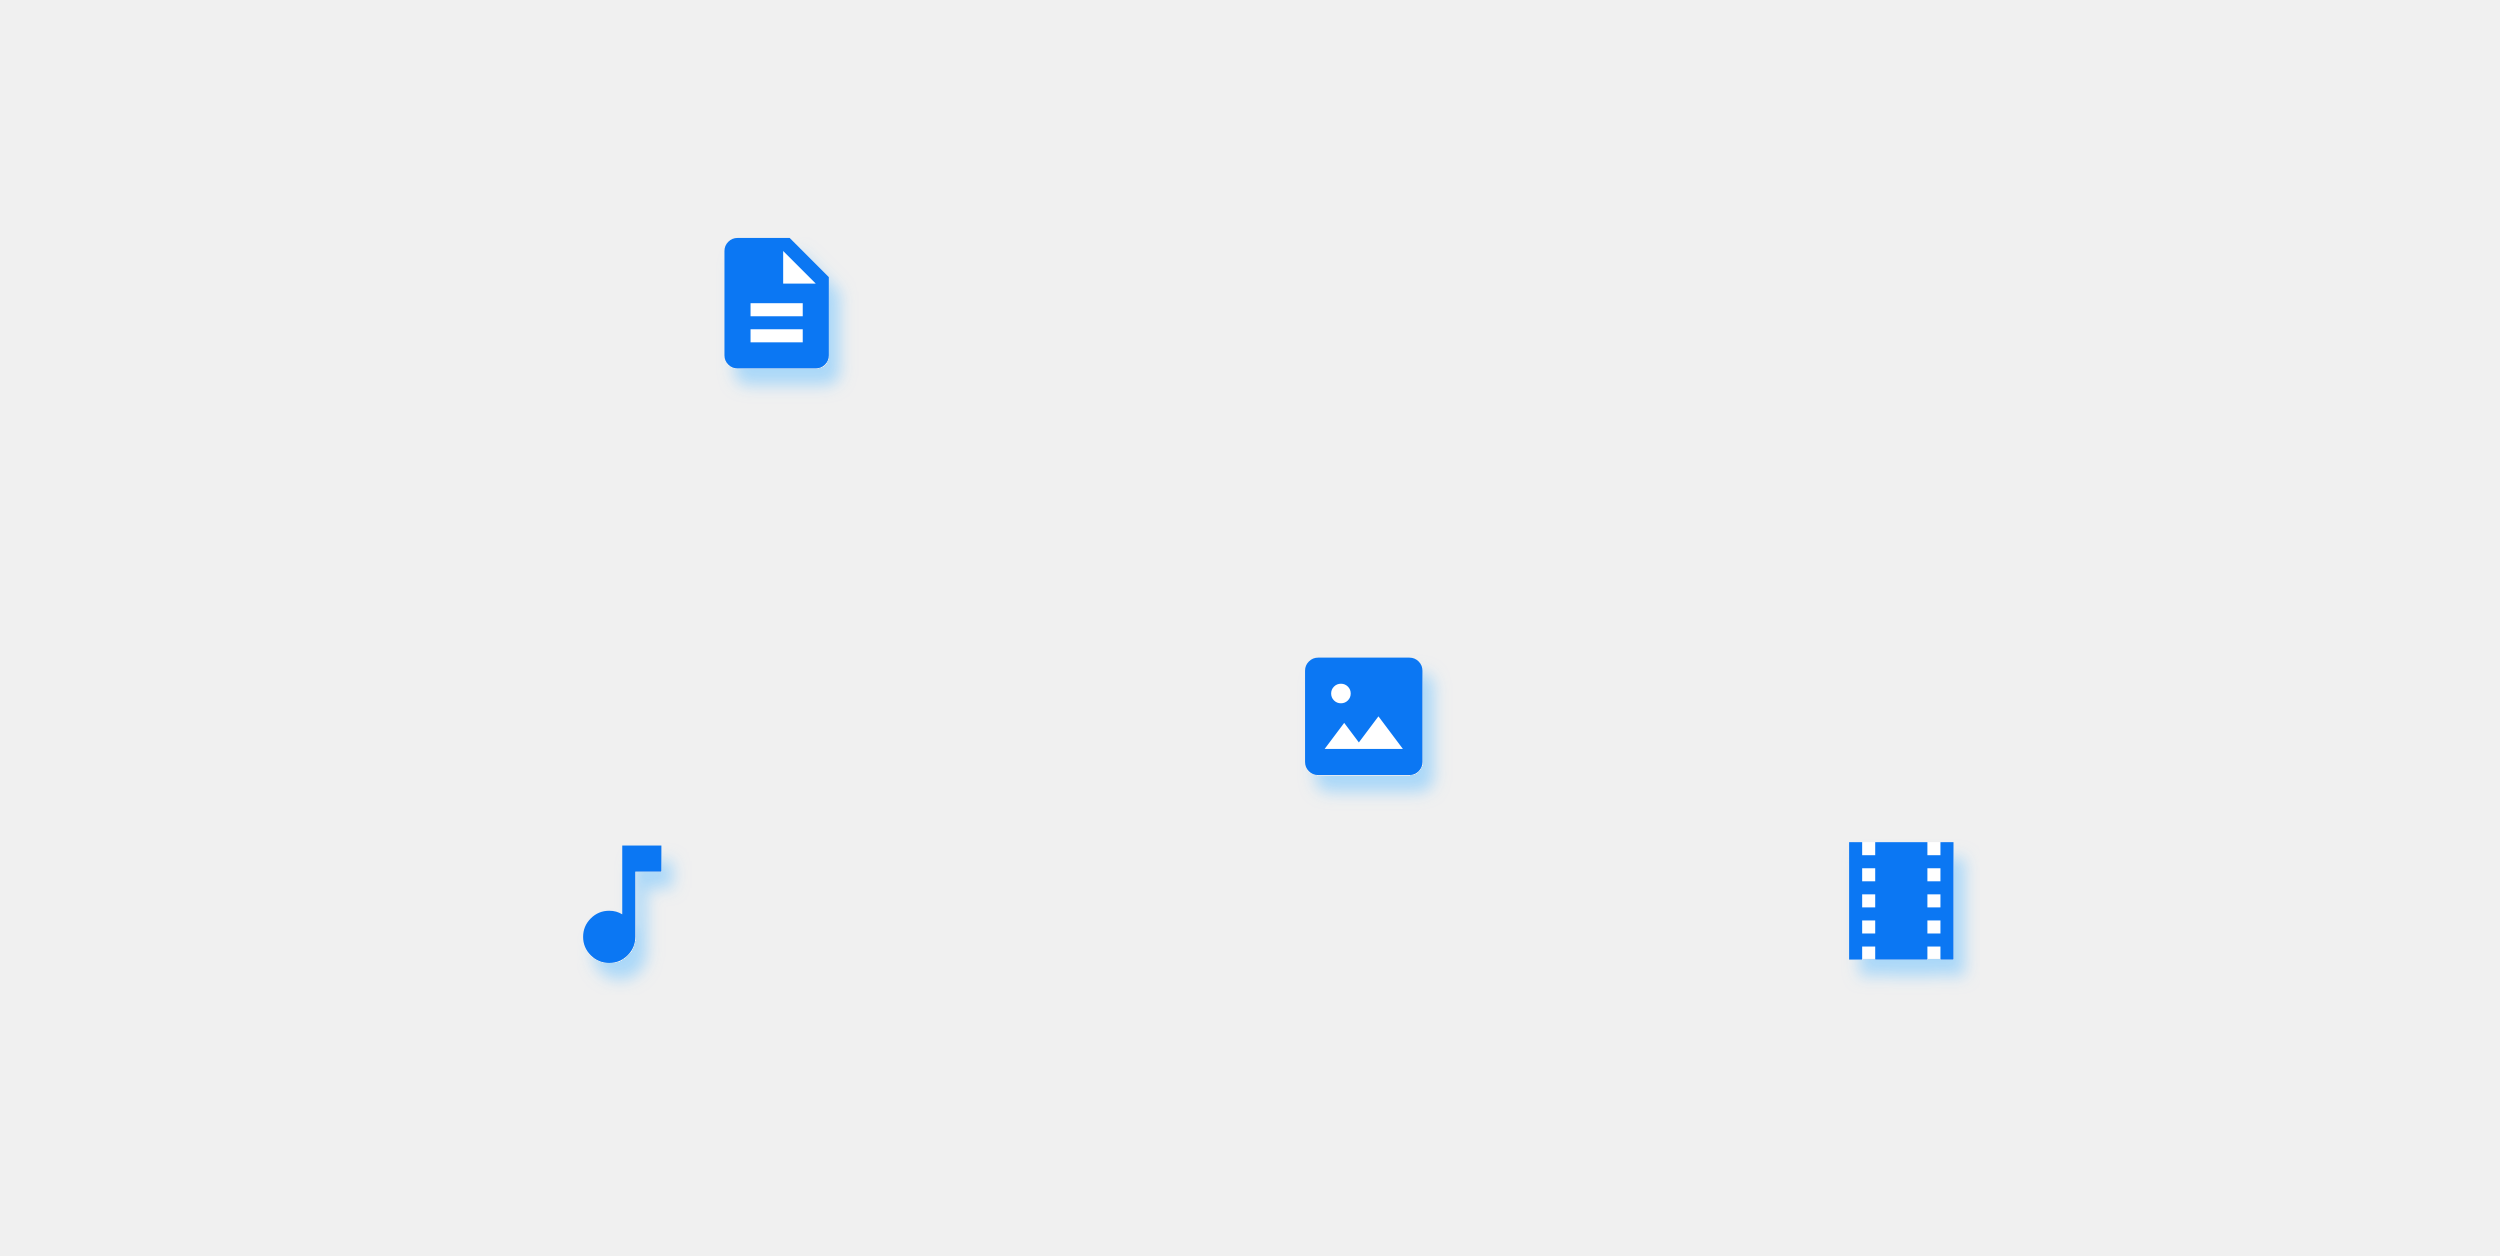
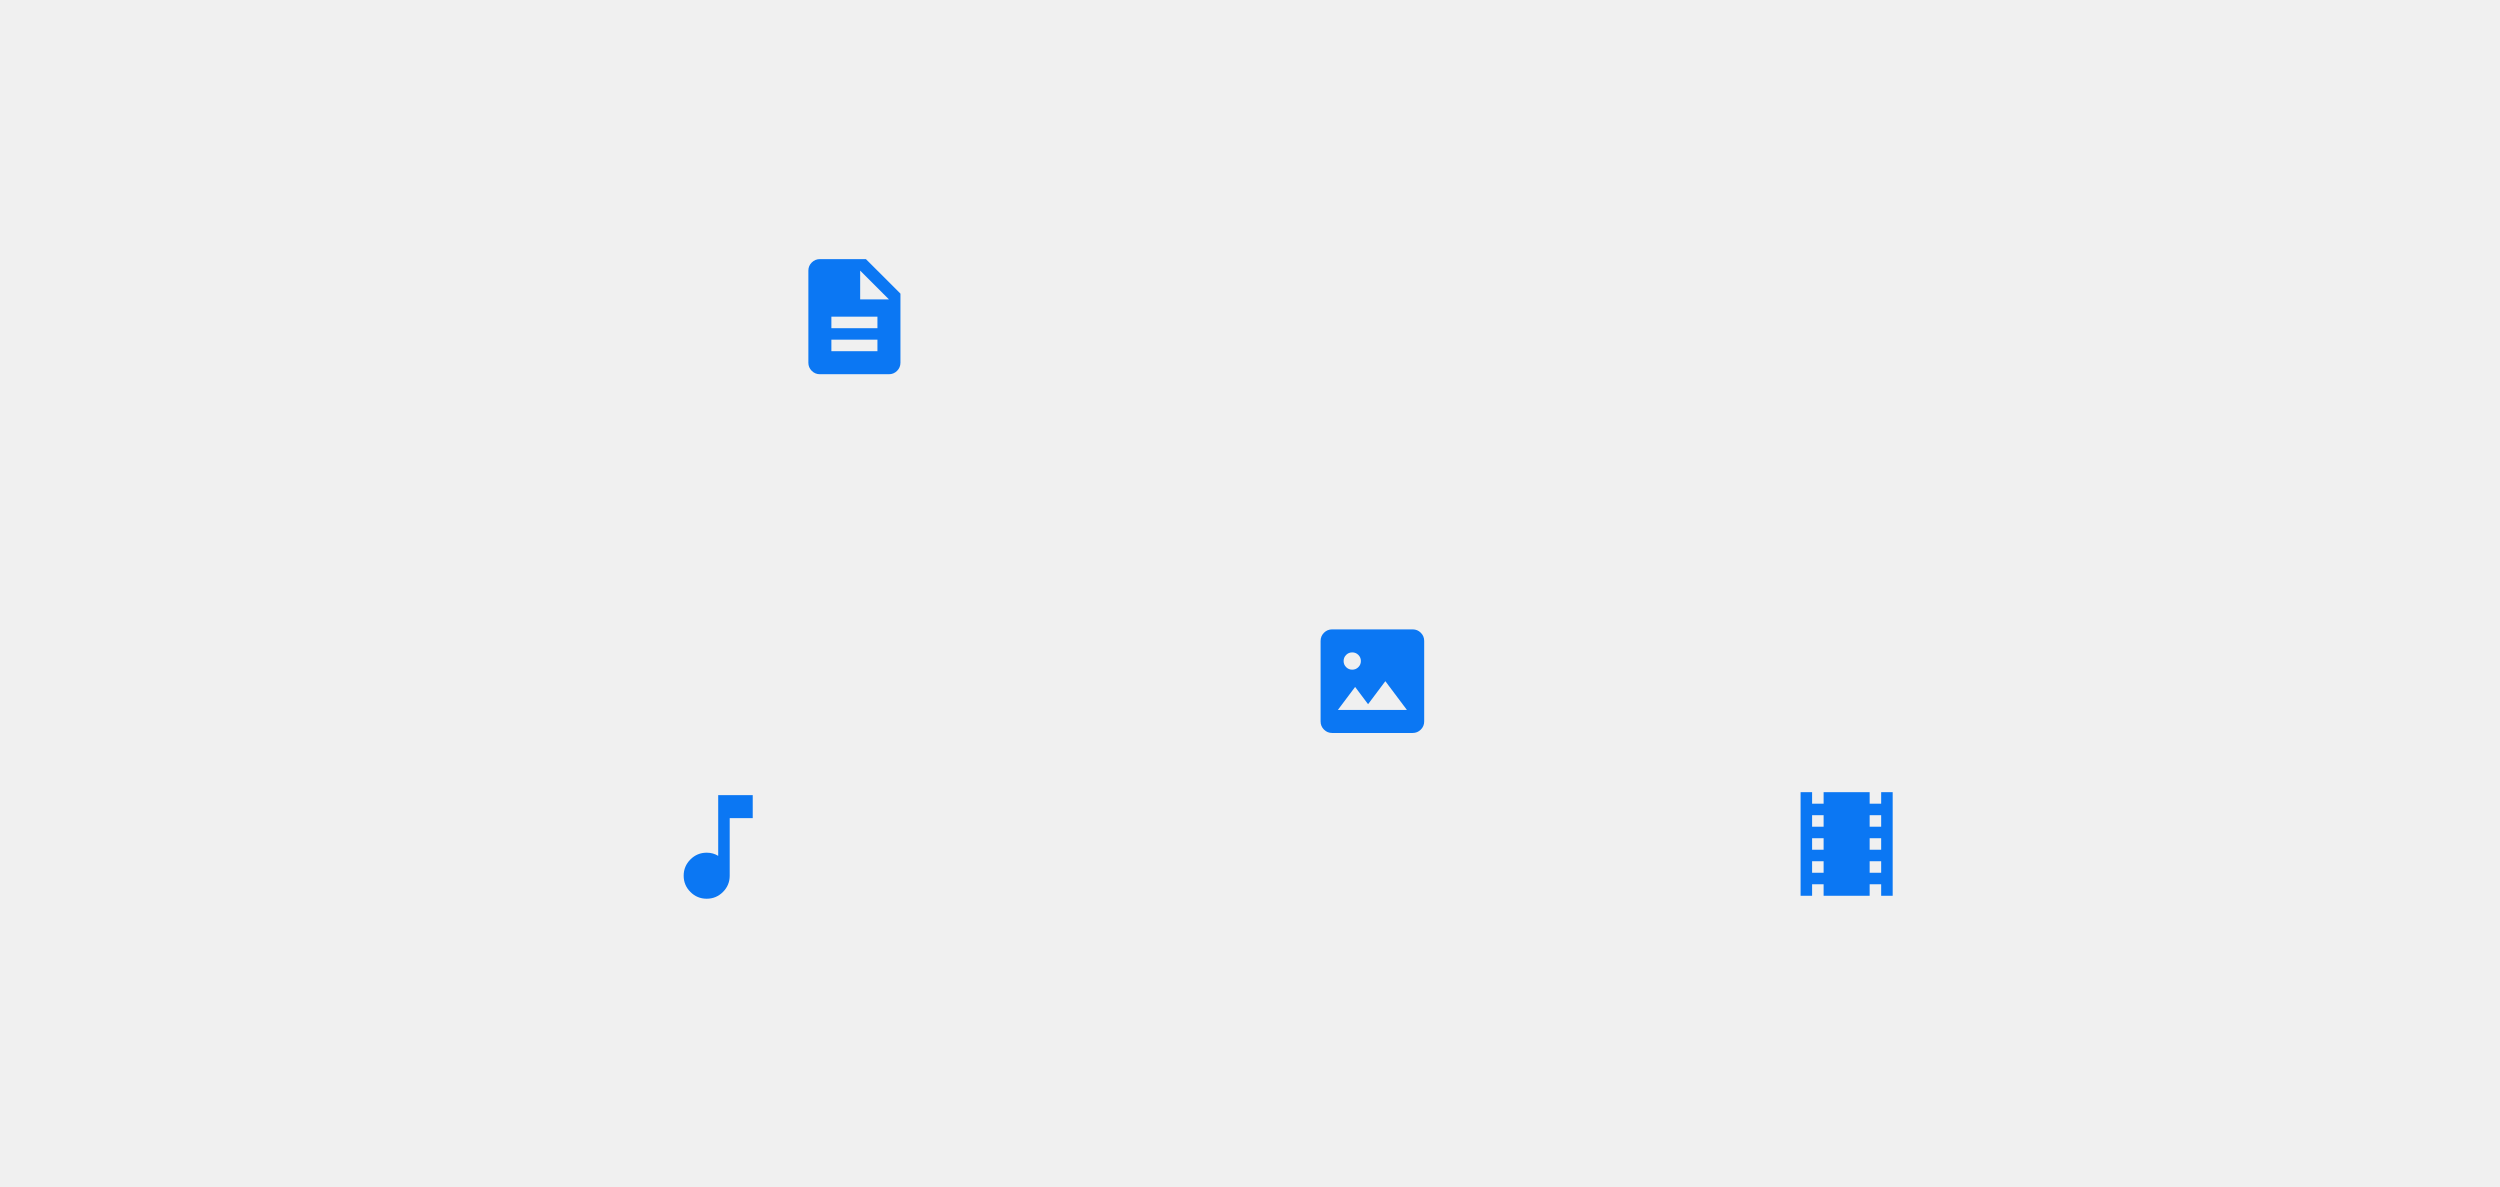
- <svg xmlns="http://www.w3.org/2000/svg" width="472" height="237" viewBox="0 0 472 237" fill="none">
-   <g filter="url(#filter0_d_54_3)">
-     <mask id="mask0_54_3" style="mask-type:alpha" maskUnits="userSpaceOnUse" x="242" y="120" width="31" height="31">
-       <rect x="242.699" y="120.466" width="29.56" height="29.56" fill="#0077FF" />
-     </mask>
-     <g mask="url(#mask0_54_3)">
-       <rect x="248" y="126" width="19" height="18" fill="white" />
-       <path d="M248.857 146.331C248.18 146.331 247.6 146.089 247.117 145.607C246.635 145.125 246.394 144.545 246.394 143.867V126.624C246.394 125.947 246.635 125.367 247.117 124.885C247.6 124.402 248.18 124.161 248.857 124.161H266.1C266.777 124.161 267.357 124.402 267.84 124.885C268.322 125.367 268.563 125.947 268.563 126.624V143.867C268.563 144.545 268.322 145.125 267.84 145.607C267.357 146.089 266.777 146.331 266.1 146.331H248.857ZM250.089 141.404H264.868L260.25 135.246L256.555 140.172L253.784 136.477L250.089 141.404ZM253.168 132.782C253.681 132.782 254.117 132.603 254.476 132.244C254.836 131.884 255.015 131.448 255.015 130.935C255.015 130.422 254.836 129.986 254.476 129.626C254.117 129.267 253.681 129.088 253.168 129.088C252.654 129.088 252.218 129.267 251.859 129.626C251.5 129.986 251.32 130.422 251.32 130.935C251.32 131.448 251.5 131.884 251.859 132.244C252.218 132.603 252.654 132.782 253.168 132.782Z" fill="#0B77F3" />
-     </g>
-     <mask id="mask1_54_3" style="mask-type:alpha" maskUnits="userSpaceOnUse" x="344" y="155" width="30" height="31">
-       <rect x="344.186" y="155.609" width="29.56" height="29.56" fill="#0077FF" />
-     </mask>
-     <g mask="url(#mask1_54_3)">
-       <path d="M367 181H350V159H367V181Z" fill="white" />
-       <path d="M349.113 181.17V159H351.576V161.463H354.04V159H363.893V161.463H366.356V159H368.82V181.17H366.356V178.706H363.893V181.17H354.04V178.706H351.576V181.17H349.113ZM351.576 176.243H354.04V173.78H351.576V176.243ZM351.576 171.316H354.04V168.853H351.576V171.316ZM351.576 166.39H354.04V163.927H351.576V166.39ZM363.893 176.243H366.356V173.78H363.893V176.243ZM363.893 171.316H366.356V168.853H363.893V171.316ZM363.893 166.39H366.356V163.927H363.893V166.39Z" fill="#0B77F3" />
-     </g>
-     <mask id="mask2_54_3" style="mask-type:alpha" maskUnits="userSpaceOnUse" x="102" y="155" width="31" height="31">
-       <rect x="102.701" y="155.938" width="29.56" height="29.56" fill="#0077FF" />
-     </mask>
-     <g mask="url(#mask2_54_3)">
-       <path d="M115.018 181.802C113.663 181.802 112.503 181.32 111.538 180.355C110.574 179.39 110.091 178.23 110.091 176.876C110.091 175.521 110.574 174.361 111.538 173.396C112.503 172.431 113.663 171.949 115.018 171.949C115.49 171.949 115.926 172.005 116.326 172.118C116.727 172.231 117.112 172.401 117.481 172.626V159.632H124.871V164.559H119.944V176.876C119.944 178.23 119.462 179.39 118.497 180.355C117.532 181.32 116.373 181.802 115.018 181.802Z" fill="#0B77F3" />
-     </g>
-     <mask id="mask3_54_3" style="mask-type:alpha" maskUnits="userSpaceOnUse" x="131" y="42" width="31" height="31">
-       <rect x="131.85" y="42.462" width="29.56" height="29.56" fill="#0077FF" />
-     </mask>
-     <g mask="url(#mask3_54_3)">
-       <path d="M149 46H138V67.5H155V53L149 46Z" fill="white" />
-       <path d="M141.703 64.631H151.557V62.168H141.703V64.631ZM141.703 59.705H151.557V57.241H141.703V59.705ZM139.24 69.558C138.563 69.558 137.983 69.317 137.5 68.834C137.018 68.352 136.777 67.772 136.777 67.095V47.388C136.777 46.711 137.018 46.131 137.5 45.648C137.983 45.166 138.563 44.925 139.24 44.925H149.093L156.483 52.315V67.095C156.483 67.772 156.242 68.352 155.76 68.834C155.277 69.317 154.697 69.558 154.02 69.558H139.24ZM147.862 53.547H154.02L147.862 47.388V53.547Z" fill="#0B77F3" />
-     </g>
+ <svg xmlns="http://www.w3.org/2000/svg" width="535" height="254" viewBox="0 0 535 254" fill="none">
+   <mask id="mask0_54_3" style="mask-type:alpha" maskUnits="userSpaceOnUse" x="278" y="130" width="31" height="31">
+     <rect x="278.912" y="130.992" width="29.56" height="29.56" fill="#0077FF" />
+   </mask>
+   <g mask="url(#mask0_54_3)">
+     <path d="M285.07 156.857C284.393 156.857 283.813 156.615 283.33 156.133C282.848 155.651 282.607 155.071 282.607 154.393V137.15C282.607 136.473 282.848 135.893 283.33 135.411C283.813 134.928 284.393 134.687 285.07 134.687H302.313C302.99 134.687 303.57 134.928 304.053 135.411C304.535 135.893 304.776 136.473 304.776 137.15V154.393C304.776 155.071 304.535 155.651 304.053 156.133C303.57 156.615 302.99 156.857 302.313 156.857H285.07ZM286.302 151.93H301.081L296.463 145.772L292.768 150.698L289.997 147.003L286.302 151.93ZM289.381 143.309C289.894 143.309 290.33 143.129 290.689 142.77C291.049 142.41 291.228 141.974 291.228 141.461C291.228 140.948 291.049 140.512 290.689 140.152C290.33 139.793 289.894 139.614 289.381 139.614C288.868 139.614 288.431 139.793 288.072 140.152C287.713 140.512 287.533 140.948 287.533 141.461C287.533 141.974 287.713 142.41 288.072 142.77C288.431 143.129 288.868 143.309 289.381 143.309Z" fill="#0B77F3" />
  </g>
-   <defs>
-     <filter id="filter0_d_54_3" x="109.091" y="44.925" width="264.728" height="142.877" filterUnits="userSpaceOnUse" color-interpolation-filters="sRGB">
-       <feFlood flood-opacity="0" result="BackgroundImageFix" />
-       <feColorMatrix in="SourceAlpha" type="matrix" values="0 0 0 0 0 0 0 0 0 0 0 0 0 0 0 0 0 0 127 0" result="hardAlpha" />
-       <feOffset dx="2" dy="3" />
-       <feGaussianBlur stdDeviation="1.5" />
-       <feComposite in2="hardAlpha" operator="out" />
-       <feColorMatrix type="matrix" values="0 0 0 0 0.442 0 0 0 0 0.768 0 0 0 0 1 0 0 0 0.55 0" />
-       <feBlend mode="normal" in2="BackgroundImageFix" result="effect1_dropShadow_54_3" />
-       <feBlend mode="normal" in="SourceGraphic" in2="effect1_dropShadow_54_3" result="shape" />
-     </filter>
-   </defs>
+   <mask id="mask1_54_3" style="mask-type:alpha" maskUnits="userSpaceOnUse" x="380" y="166" width="30" height="30">
+     <rect x="380.399" y="166.135" width="29.56" height="29.56" fill="#0077FF" />
+   </mask>
+   <g mask="url(#mask1_54_3)">
+     <path d="M385.326 191.696V169.526H387.789V171.99H390.253V169.526H400.106V171.99H402.569V169.526H405.033V191.696H402.569V189.233H400.106V191.696H390.253V189.233H387.789V191.696H385.326ZM387.789 186.769H390.253V184.306H387.789V186.769ZM387.789 181.843H390.253V179.38H387.789V181.843ZM387.789 176.916H390.253V174.453H387.789V176.916ZM400.106 186.769H402.569V184.306H400.106V186.769ZM400.106 181.843H402.569V179.38H400.106V181.843ZM400.106 176.916H402.569V174.453H400.106V176.916Z" fill="#0B77F3" />
+   </g>
+   <mask id="mask2_54_3" style="mask-type:alpha" maskUnits="userSpaceOnUse" x="138" y="166" width="31" height="31">
+     <rect x="138.914" y="166.464" width="29.56" height="29.56" fill="#0077FF" />
+   </mask>
+   <g mask="url(#mask2_54_3)">
+     <path d="M151.231 192.328C149.876 192.328 148.716 191.846 147.751 190.881C146.786 189.916 146.304 188.757 146.304 187.402C146.304 186.047 146.786 184.887 147.751 183.922C148.716 182.958 149.876 182.475 151.231 182.475C151.703 182.475 152.139 182.532 152.539 182.645C152.939 182.757 153.324 182.927 153.694 183.153V170.159H161.084V175.085H156.157V187.402C156.157 188.757 155.675 189.916 154.71 190.881C153.745 191.846 152.585 192.328 151.231 192.328Z" fill="#0B77F3" />
+   </g>
+   <mask id="mask3_54_3" style="mask-type:alpha" maskUnits="userSpaceOnUse" x="168" y="52" width="30" height="31">
+     <rect x="168.063" y="52.988" width="29.56" height="29.56" fill="#0077FF" />
+   </mask>
+   <g mask="url(#mask3_54_3)">
+     <path d="M177.916 75.157H187.77V72.694H177.916V75.157ZM177.916 70.231H187.77V67.768H177.916V70.231ZM175.453 80.084C174.776 80.084 174.196 79.843 173.713 79.361C173.231 78.878 172.99 78.298 172.99 77.621V57.914C172.99 57.237 173.231 56.657 173.713 56.175C174.196 55.692 174.776 55.451 175.453 55.451H185.306L192.696 62.841V77.621C192.696 78.298 192.455 78.878 191.973 79.361C191.49 79.843 190.91 80.084 190.233 80.084H175.453ZM184.075 64.073H190.233L184.075 57.914V64.073Z" fill="#0B77F3" />
+   </g>
</svg>
